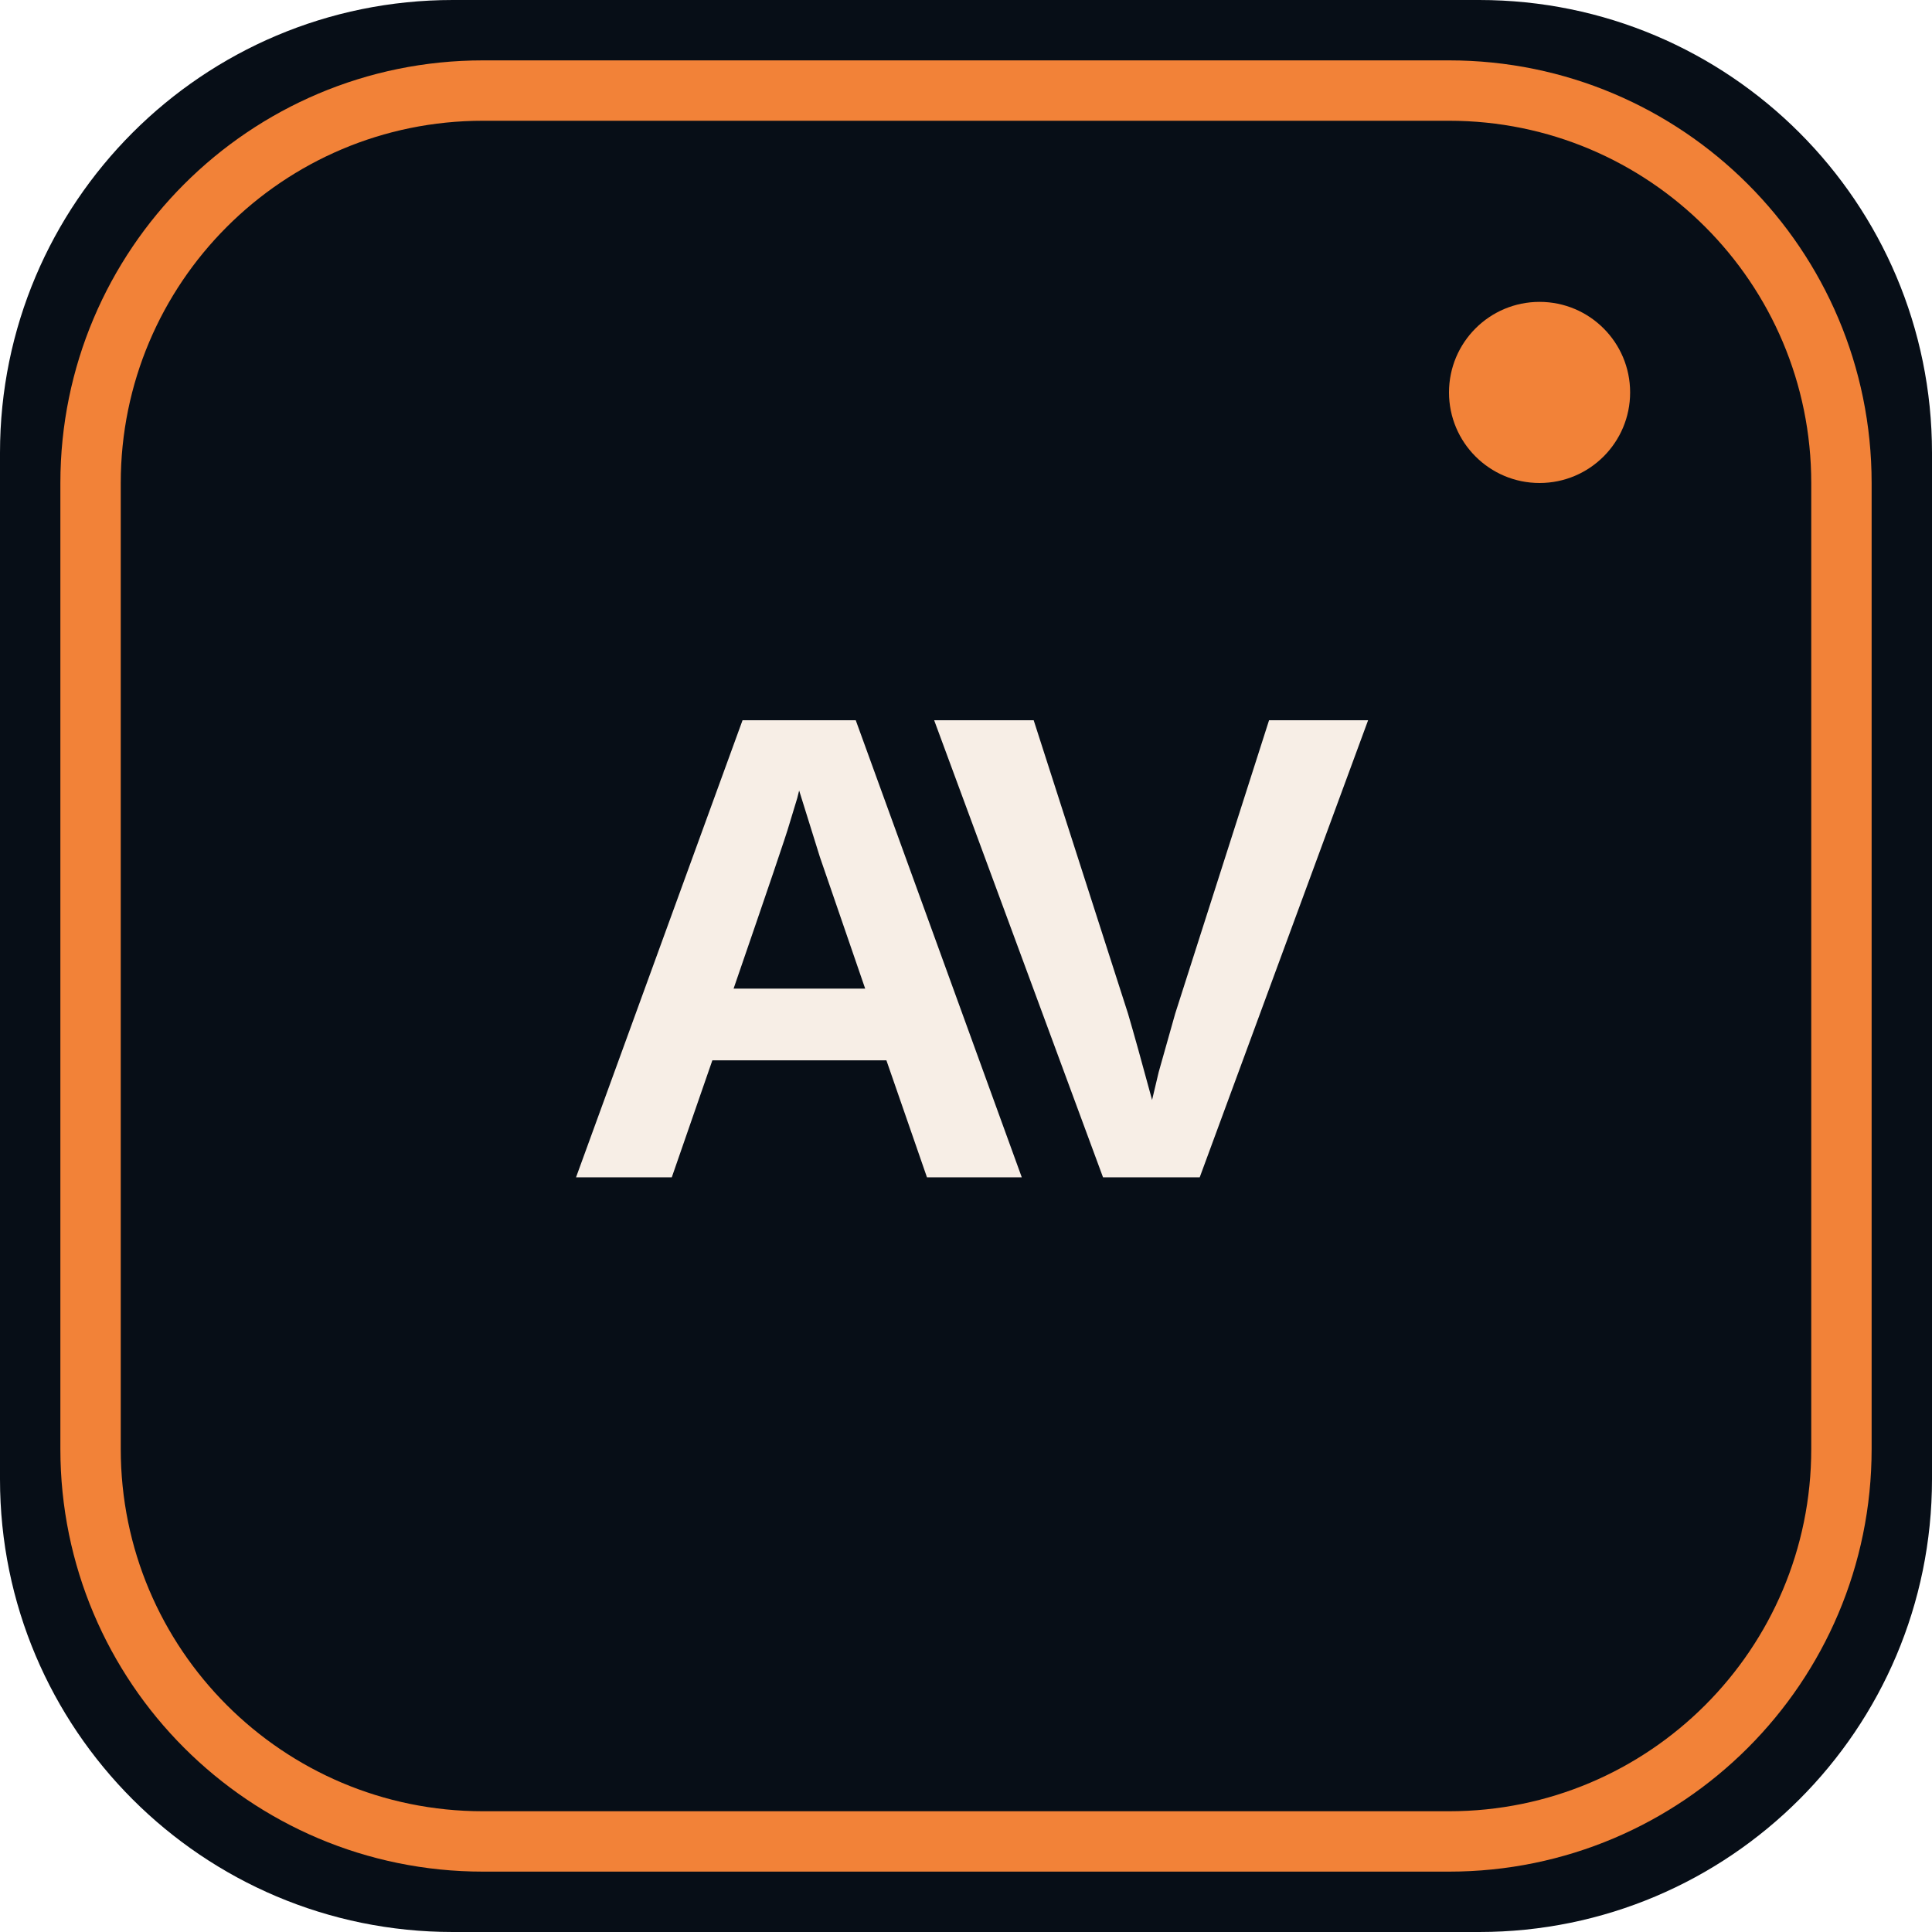
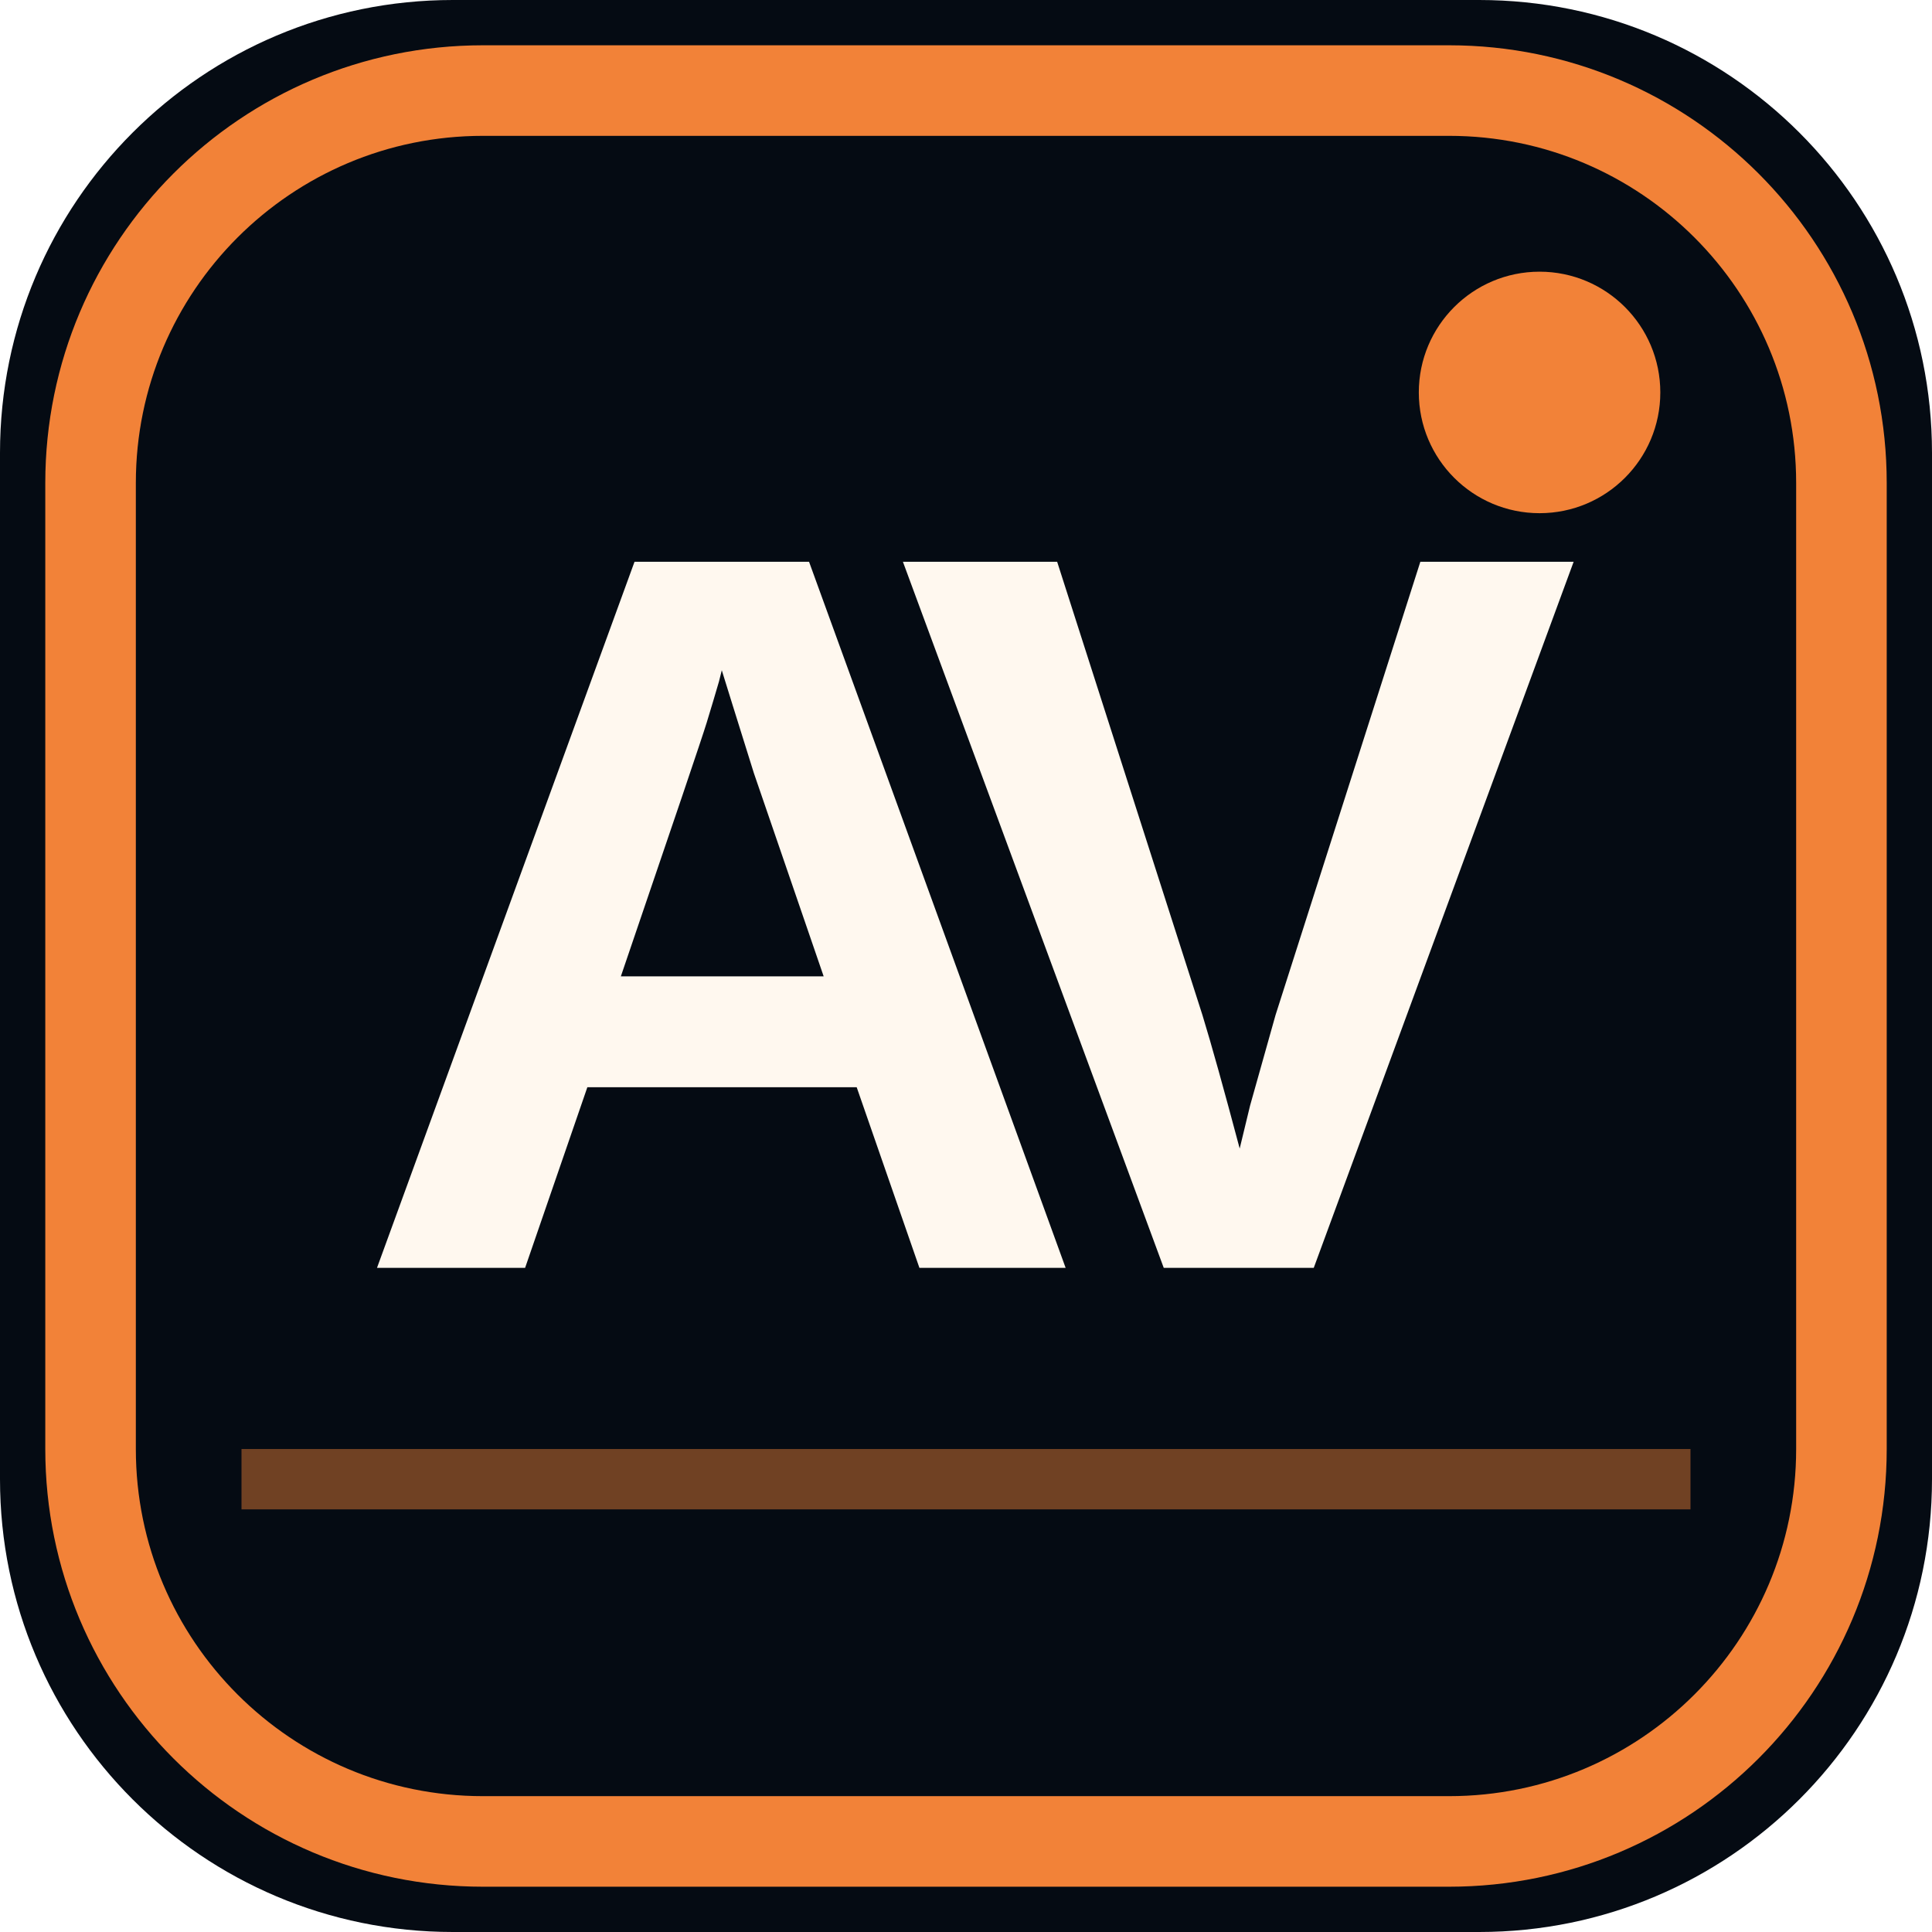
<svg xmlns="http://www.w3.org/2000/svg" viewBox="0 0 64 64">
-   <rect width="64" height="64" rx="15" fill="#070e17" />
-   <rect x="3" y="3" width="58" height="58" rx="13" fill="none" stroke="#f28238" stroke-width="2" />
-   <text x="32" y="39" fill="#f7eee6" font-family="Arial, sans-serif" font-size="22" font-weight="800" text-anchor="middle" letter-spacing="-2">AV</text>
-   <circle cx="51" cy="13" r="3" fill="#f28238" />
+   <rect width="64" height="64" rx="15" fill="#050b13" />
+   <rect x="3" y="3" width="58" height="58" rx="13" fill="none" stroke="#f28238" stroke-width="3" />
+   <path d="M8 49h48" stroke="#f28238" stroke-width="2" opacity=".45" />
+   <text x="32" y="42" fill="#fff8ef" font-family="Arial, Helvetica, sans-serif" font-size="34" font-weight="900" text-anchor="middle" letter-spacing="-4">AV</text>
+   <circle cx="51" cy="13" r="4" fill="#f28238" />
</svg>
